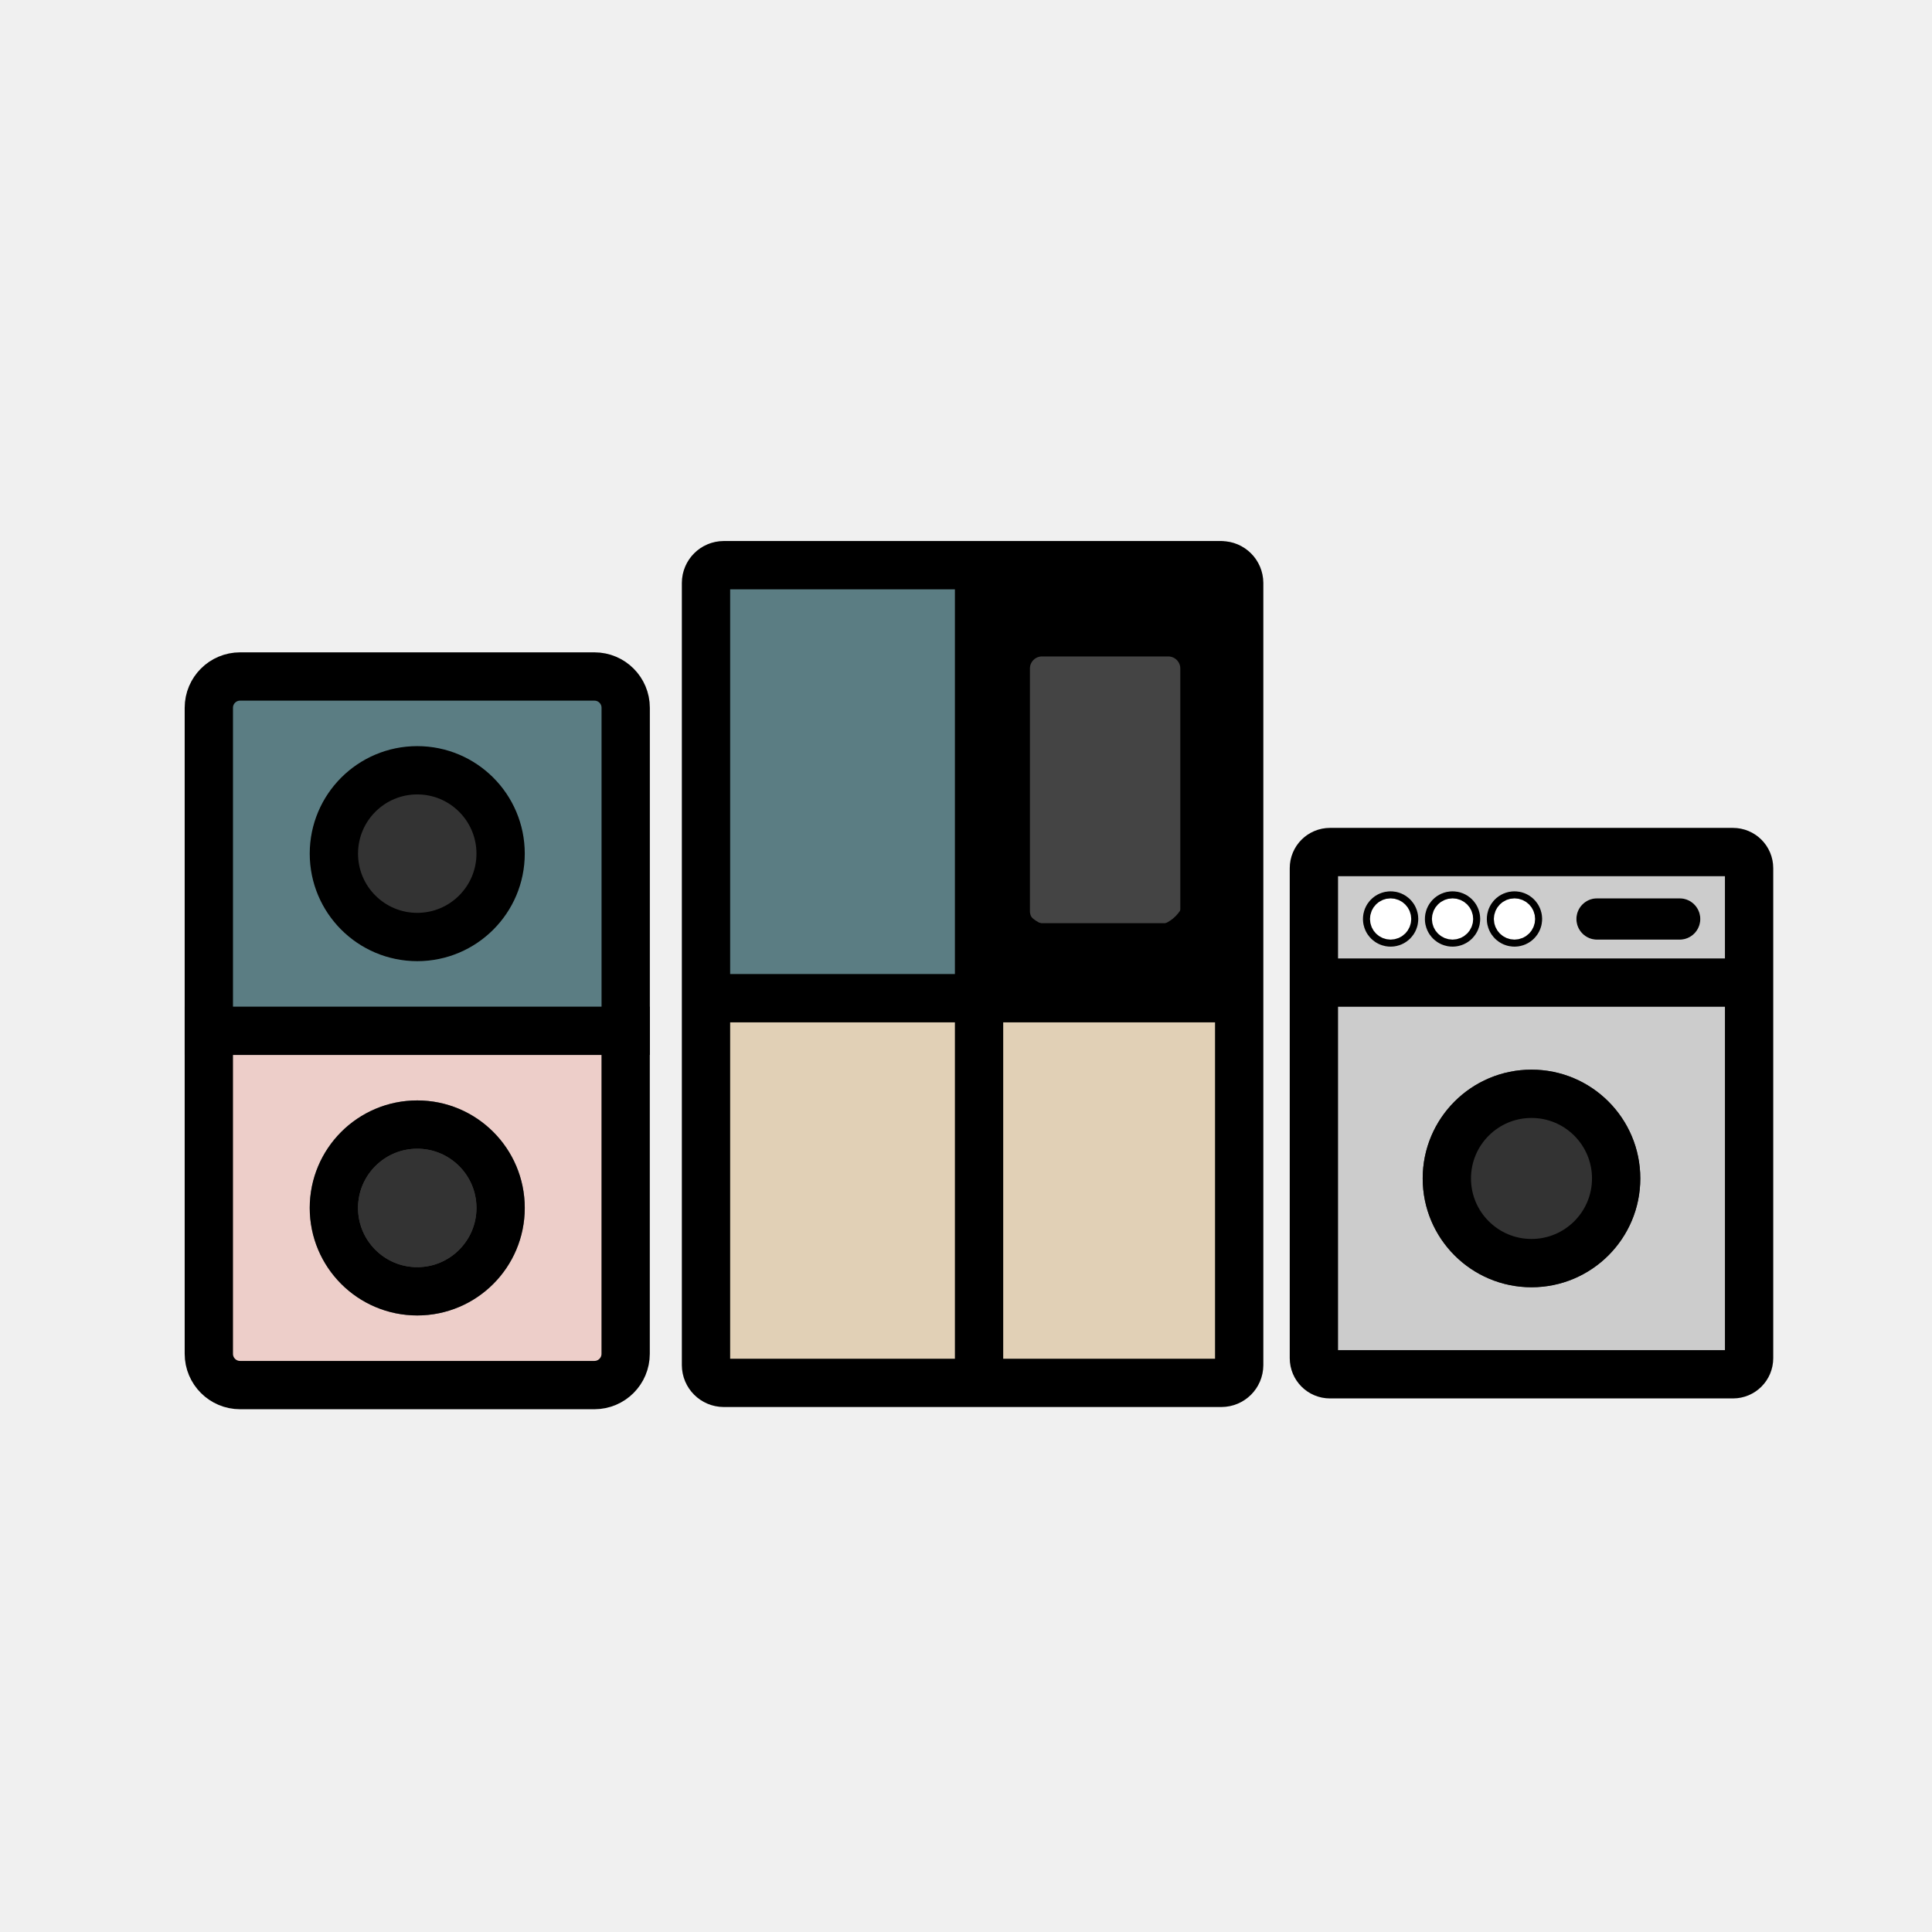
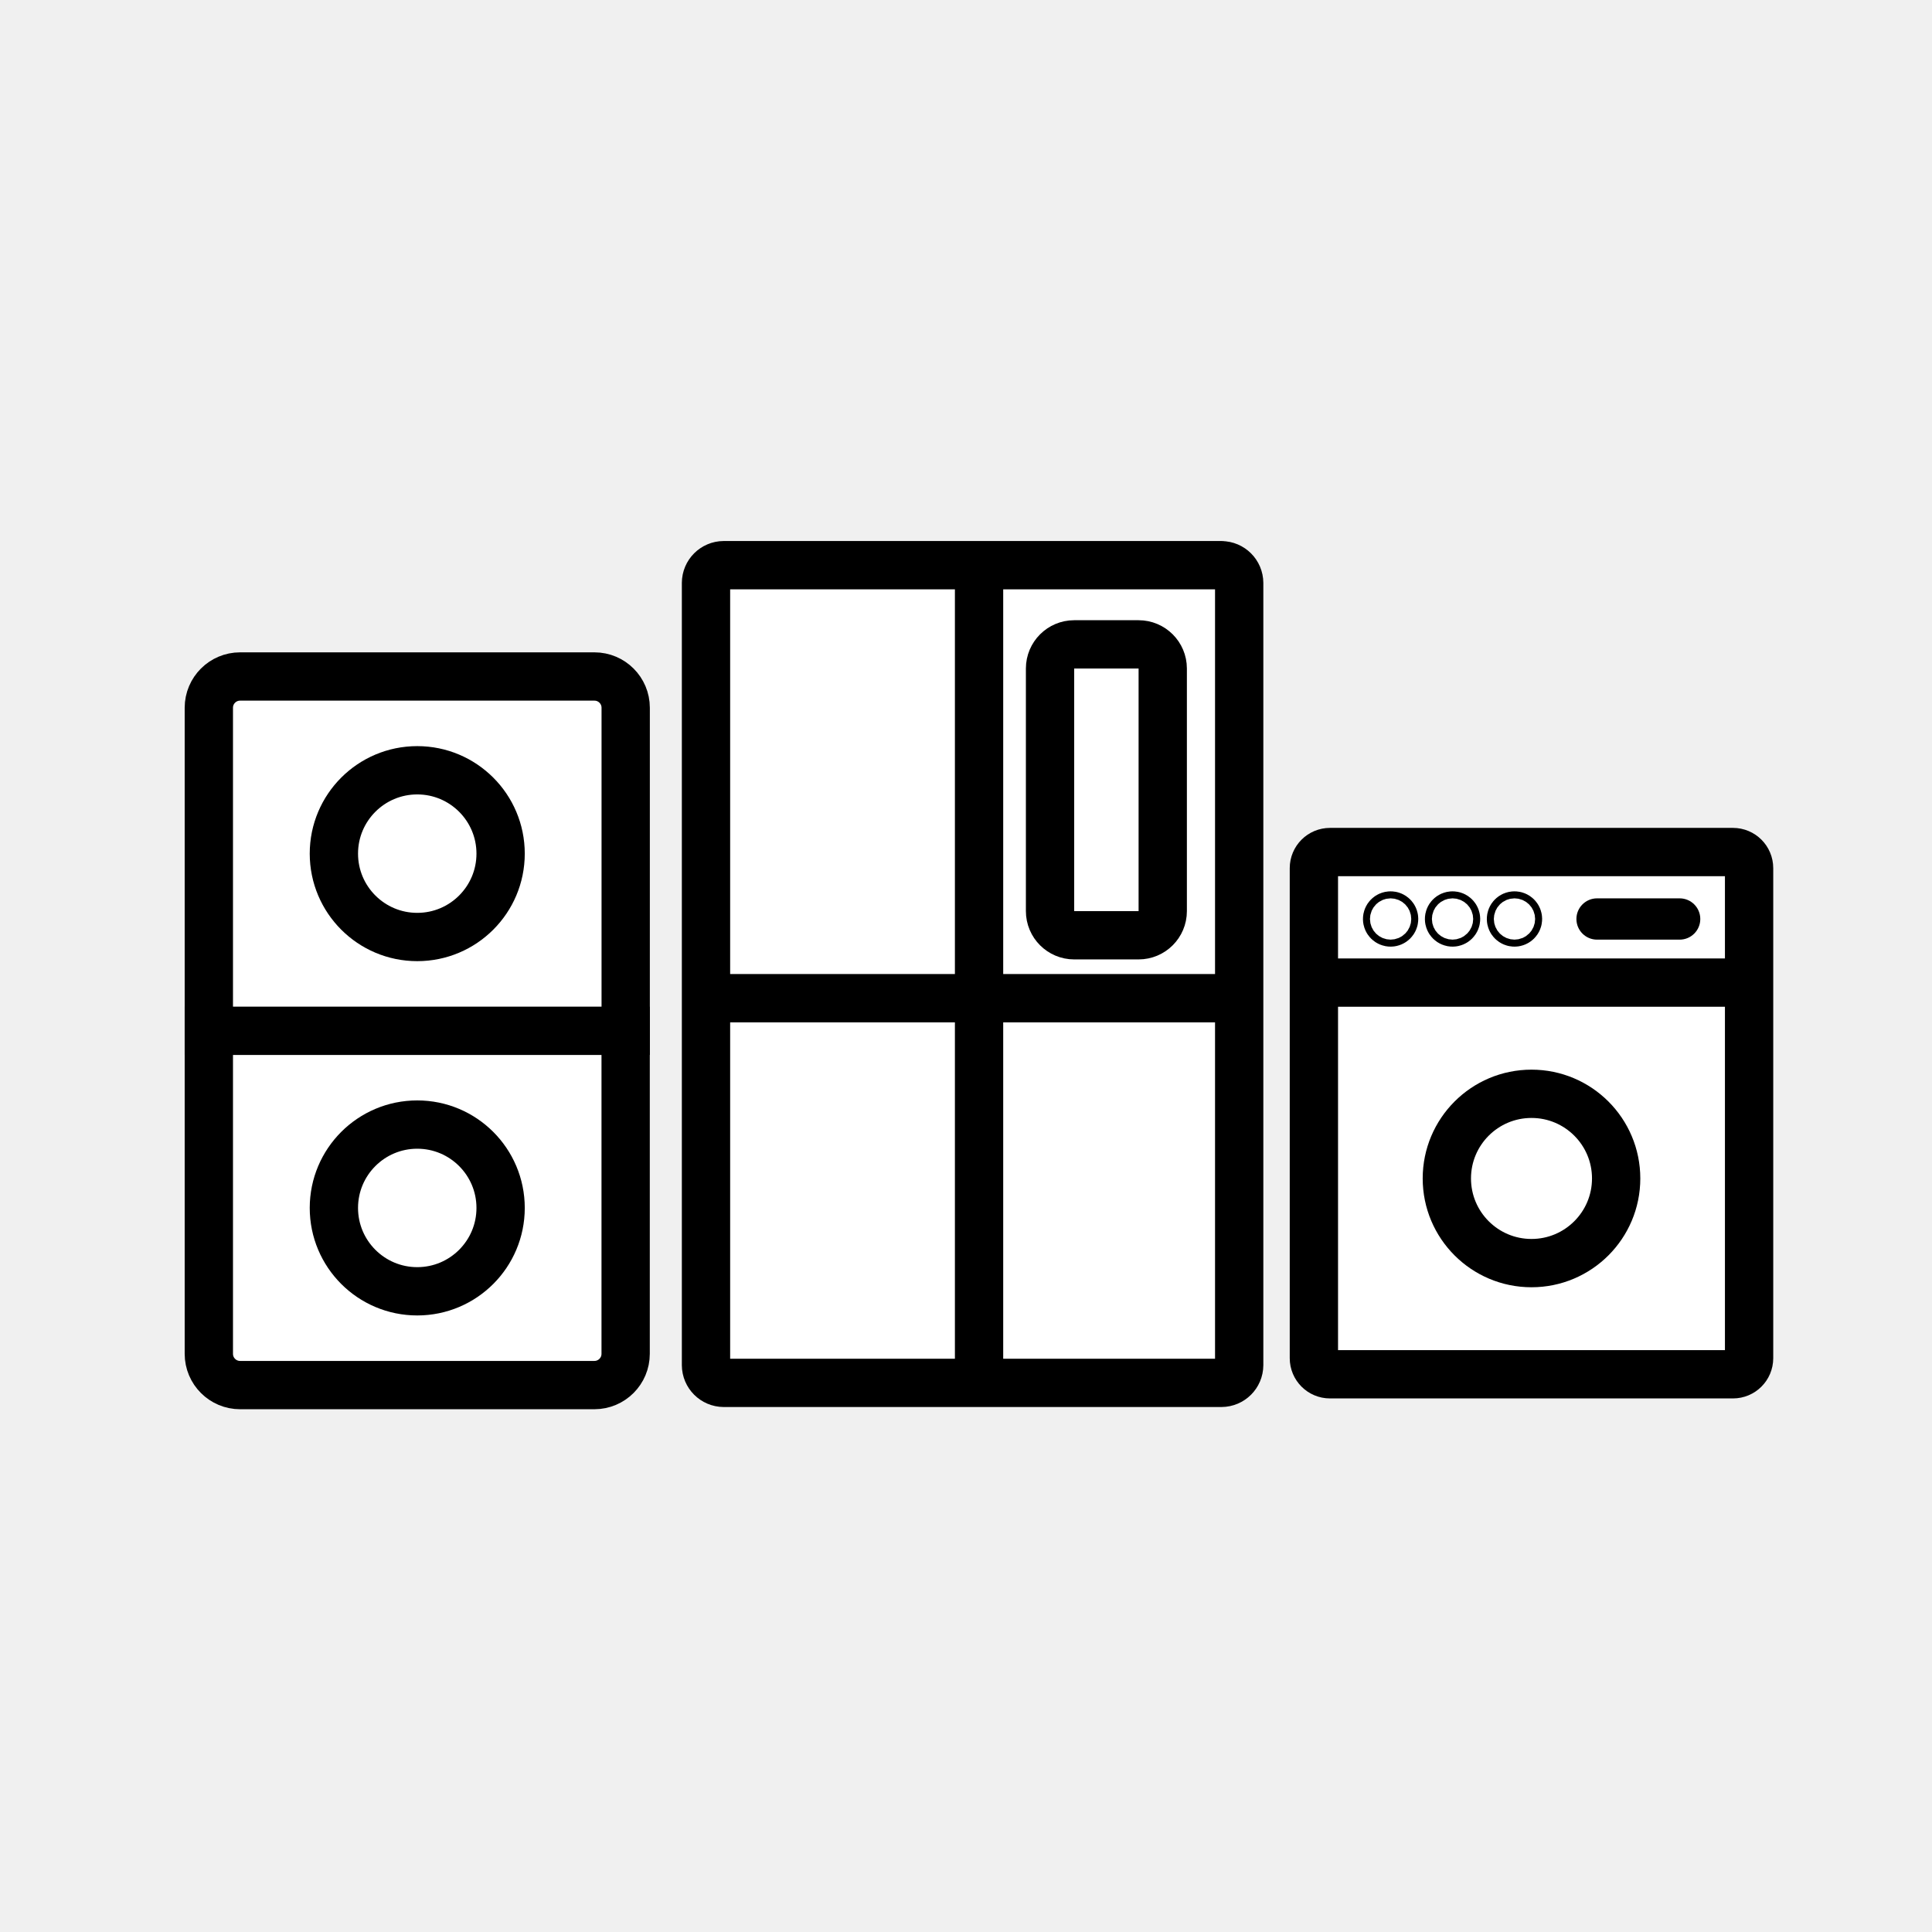
<svg xmlns="http://www.w3.org/2000/svg" xmlns:xlink="http://www.w3.org/1999/xlink" width="120" height="120" viewBox="0 0 120 120">
  <defs>
    <clipPath id="clip-path">
      <rect id="사각형_256" data-name="사각형 256" width="29.831" height="47.953" transform="translate(-1 -1)" fill="none" stroke="#707070" stroke-width="3" />
    </clipPath>
    <clipPath id="clip-path-2">
      <rect id="사각형_254" data-name="사각형 254" width="36.932" height="55" transform="translate(-1 -1)" fill="none" />
    </clipPath>
    <clipPath id="clip">
      <use xlink:href="#fill" />
    </clipPath>
  </defs>
  <g id="step01" transform="translate(-397 -408)">
    <rect id="사각형_829" data-name="사각형 829" width="120" height="120" transform="translate(397 408)" fill="none" />
    <g id="그룹_910" data-name="그룹 910" transform="translate(-43.998 96)">
      <g id="icon_step02" transform="translate(452.998 346)">
        <g id="그룹_821" data-name="그룹 821" transform="translate(0 7.047)">
          <g id="그룹_377" data-name="그룹 377" clip-path="url(#clip-path)">
-             <path id="패스_136" data-name="패스 136" d="M.75,17.75H26.639V37.814A1.942,1.942,0,0,1,24.7,39.756H2.692A1.942,1.942,0,0,1,.75,37.814Z" transform="translate(0.221 5.227)" fill="#edcec9" fill-rule="evenodd" />
+             <path id="패스_136" data-name="패스 136" d="M.75,17.75H26.639V37.814A1.942,1.942,0,0,1,24.7,39.756H2.692A1.942,1.942,0,0,1,.75,37.814Z" transform="translate(0.221 5.227)" fill="#fff" fill-rule="evenodd" />
            <path id="패스_137" data-name="패스 137" d="M.75,17.75H26.639V37.814A1.942,1.942,0,0,1,24.7,39.756H2.692A1.942,1.942,0,0,1,.75,37.814Z" transform="translate(0.221 5.227)" fill="none" stroke="#000" stroke-width="3" />
-             <path id="패스_138" data-name="패스 138" d="M2.692.75H24.7a1.942,1.942,0,0,1,1.942,1.942V22.756H.75V2.692A1.942,1.942,0,0,1,2.692.75" transform="translate(0.221 0.221)" fill="#5b7d83" fill-rule="evenodd" />
+             <path id="패스_138" data-name="패스 138" d="M2.692.75H24.7a1.942,1.942,0,0,1,1.942,1.942V22.756H.75V2.692A1.942,1.942,0,0,1,2.692.75" transform="translate(0.221 0.221)" fill="#fff" fill-rule="evenodd" />
            <path id="패스_139" data-name="패스 139" d="M2.692.75H24.7a1.942,1.942,0,0,1,1.942,1.942V22.756H.75V2.692A1.942,1.942,0,0,1,2.692.75Z" transform="translate(0.221 0.221)" fill="none" stroke="#000" stroke-width="3" />
-             <path id="패스_140" data-name="패스 140" d="M11.928,5.25A5.178,5.178,0,1,1,6.75,10.428,5.178,5.178,0,0,1,11.928,5.25" transform="translate(1.988 1.546)" fill="#333" fill-rule="evenodd" />
+             <path id="패스_140" data-name="패스 140" d="M11.928,5.25A5.178,5.178,0,1,1,6.75,10.428,5.178,5.178,0,0,1,11.928,5.25" transform="translate(1.988 1.546)" fill="#fff" fill-rule="evenodd" />
            <circle id="타원_39" data-name="타원 39" cx="5.178" cy="5.178" r="5.178" transform="translate(8.738 6.796)" fill="none" stroke="#000" stroke-width="3" />
-             <path id="패스_141" data-name="패스 141" d="M11.928,22.25A5.178,5.178,0,1,1,6.75,27.428a5.178,5.178,0,0,1,5.178-5.178" transform="translate(1.988 6.552)" fill="#333" stroke="#707070" stroke-width="3" fill-rule="evenodd" />
+             <path id="패스_141" data-name="패스 141" d="M11.928,22.25A5.178,5.178,0,1,1,6.75,27.428a5.178,5.178,0,0,1,5.178-5.178" transform="translate(1.988 6.552)" fill="#fff" fill-rule="evenodd" />
            <circle id="타원_40" data-name="타원 40" cx="5.178" cy="5.178" r="5.178" transform="translate(8.738 28.802)" fill="none" stroke="#000" stroke-width="3" />
          </g>
        </g>
        <g id="그룹_823" data-name="그룹 823" transform="translate(30.743)">
-           <rect id="사각형_251" data-name="사각형 251" width="17.57" height="29.734" transform="translate(16.01 1.352)" />
+           <rect id="사각형_251" data-name="사각형 251" width="17.57" height="29.734" transform="translate(16.01 1.352)" fill="#fff" />
          <g id="그룹_373" data-name="그룹 373">
            <g id="그룹_372" data-name="그룹 372" clip-path="url(#clip-path-2)">
-               <path id="패스_126" data-name="패스 126" d="M16.208,4H22.1a2.209,2.209,0,0,1,2.208,2.208v13.25A2.209,2.209,0,0,1,22.1,21.667H16.208A2.209,2.209,0,0,1,14,19.458V6.208A2.209,2.209,0,0,1,16.208,4" transform="translate(6.611 1.889)" fill="#444" fill-rule="evenodd" />
-               <rect id="사각형_252" data-name="사각형 252" width="10.841" height="18.068" rx="1.5" transform="translate(20.477 6.023)" fill="none" stroke="#000" stroke-width="1.5" />
-               <path id="패스_127" data-name="패스 127" d="M1,19H17.195V41.885H1Zm16.195,0H33.389V41.885H17.195Z" transform="translate(0.472 8.972)" fill="#e1d0b6" fill-rule="evenodd" />
-               <rect id="사각형_253" data-name="사각형 253" width="16.864" height="26.795" transform="translate(1.205 1.205)" fill="#5b7d83" />
+               <path id="패스_126" data-name="패스 126" d="M16.208,4H22.1a2.209,2.209,0,0,1,2.208,2.208v13.25A2.209,2.209,0,0,1,22.1,21.667H16.208A2.209,2.209,0,0,1,14,19.458V6.208A2.209,2.209,0,0,1,16.208,4" transform="translate(6.611 1.889)" fill="#fff" fill-rule="evenodd" />
+               <rect id="사각형_252" data-name="사각형 252" width="7" height="18.068" rx="1.5" transform="translate(22.477 6.023)" fill="none" stroke="#000" stroke-width="3" />
+               <path id="패스_127" data-name="패스 127" d="M1,19H17.195V41.885H1Zm16.195,0H33.389V41.885H17.195Z" transform="translate(0.472 8.972)" fill="#fff" fill-rule="evenodd" />
+               <rect id="사각형_253" data-name="사각형 253" width="16.864" height="26.795" transform="translate(1.205 1.205)" fill="#fff" />
              <path id="패스_128" data-name="패스 128" d="M32.771.75H1.854a1.106,1.106,0,0,0-1.1,1.1V50.438a1.106,1.106,0,0,0,1.1,1.1H32.771a1.106,1.106,0,0,0,1.1-1.1V1.854a1.106,1.106,0,0,0-1.1-1.1Z" transform="translate(0.354 0.354)" fill="none" stroke="#000" stroke-linecap="round" stroke-linejoin="round" stroke-width="3" />
              <path id="패스_129" data-name="패스 129" d="M1.035,18H32.09c.571,0,1.035.672,1.035,1.5S32.661,21,32.09,21H1.035C.464,21,0,20.328,0,19.5S.464,18,1.035,18" transform="translate(1.104 8.5)" fill-rule="evenodd" />
              <path id="패스_854" data-name="패스 854" d="M0,0V50.591" transform="translate(18.068 1.205)" fill="none" stroke="#000" stroke-linecap="round" stroke-width="3" />
            </g>
          </g>
        </g>
        <g id="그룹_1192" data-name="그룹 1192" transform="translate(68.932 18.922)">
          <g id="그룹_1188" data-name="그룹 1188" transform="translate(0.676 0)">
            <g id="그룹_1189" data-name="그룹 1189" transform="translate(0)">
-               <rect id="사각형_808" data-name="사각형 808" width="27.031" height="32.437" rx="1" fill="#ccc" stroke="#000" stroke-linecap="round" stroke-linejoin="round" stroke-width="3" />
+               <rect id="사각형_808" data-name="사각형 808" width="27.031" height="32.437" rx="1" fill="#fff" stroke="#000" stroke-linecap="round" stroke-linejoin="round" stroke-width="3" />
              <g id="그룹_1190" data-name="그룹 1190" transform="translate(6.758 13.516)">
-                 <g id="타원_160" data-name="타원 160" transform="translate(0)" fill="#333" stroke="#000" stroke-width="3">
+                 <g id="타원_160" data-name="타원 160" transform="translate(0)" fill="#fff" stroke="#000" stroke-width="3">
                  <ellipse cx="6.758" cy="6.758" rx="6.758" ry="6.758" stroke="none" />
                  <ellipse cx="6.758" cy="6.758" rx="5.258" ry="5.258" fill="none" />
                </g>
              </g>
            </g>
          </g>
          <path id="패스_853" data-name="패스 853" d="M483.327,386.393h27.031" transform="translate(-483.327 -378.284)" fill="none" stroke="#000" stroke-width="3" />
          <g id="타원_161" data-name="타원 161" transform="translate(4.159 2.876)" fill="#fff" stroke="#000" stroke-width="3">
            <circle cx="1.282" cy="1.282" r="1.282" stroke="none" />
            <circle cx="1.282" cy="1.282" r="0.218" fill="none" />
          </g>
          <g id="타원_162" data-name="타원 162" transform="translate(8.006 2.876)" fill="#fff" stroke="#000" stroke-width="3">
            <circle cx="1.282" cy="1.282" r="1.282" stroke="none" />
            <circle cx="1.282" cy="1.282" r="0.218" fill="none" />
          </g>
          <g id="타원_163" data-name="타원 163" transform="translate(11.853 2.876)" fill="#fff" stroke="#000" stroke-width="3">
            <circle cx="1.282" cy="1.282" r="1.282" stroke="none" />
            <circle cx="1.282" cy="1.282" r="0.218" fill="none" />
          </g>
          <g id="사각형_809" data-name="사각형 809" transform="translate(16.982 2.876)" fill="#fff" stroke="#000" stroke-width="3">
            <rect id="fill" width="7.694" height="2.565" rx="1.282" stroke="none" />
            <path d="M0,1.065h7.694M6.194,0v2.565M7.694,1.5h-7.694M1.5,2.565v-2.565" fill="none" clip-path="url(#clip)" />
          </g>
        </g>
      </g>
    </g>
  </g>
</svg>
